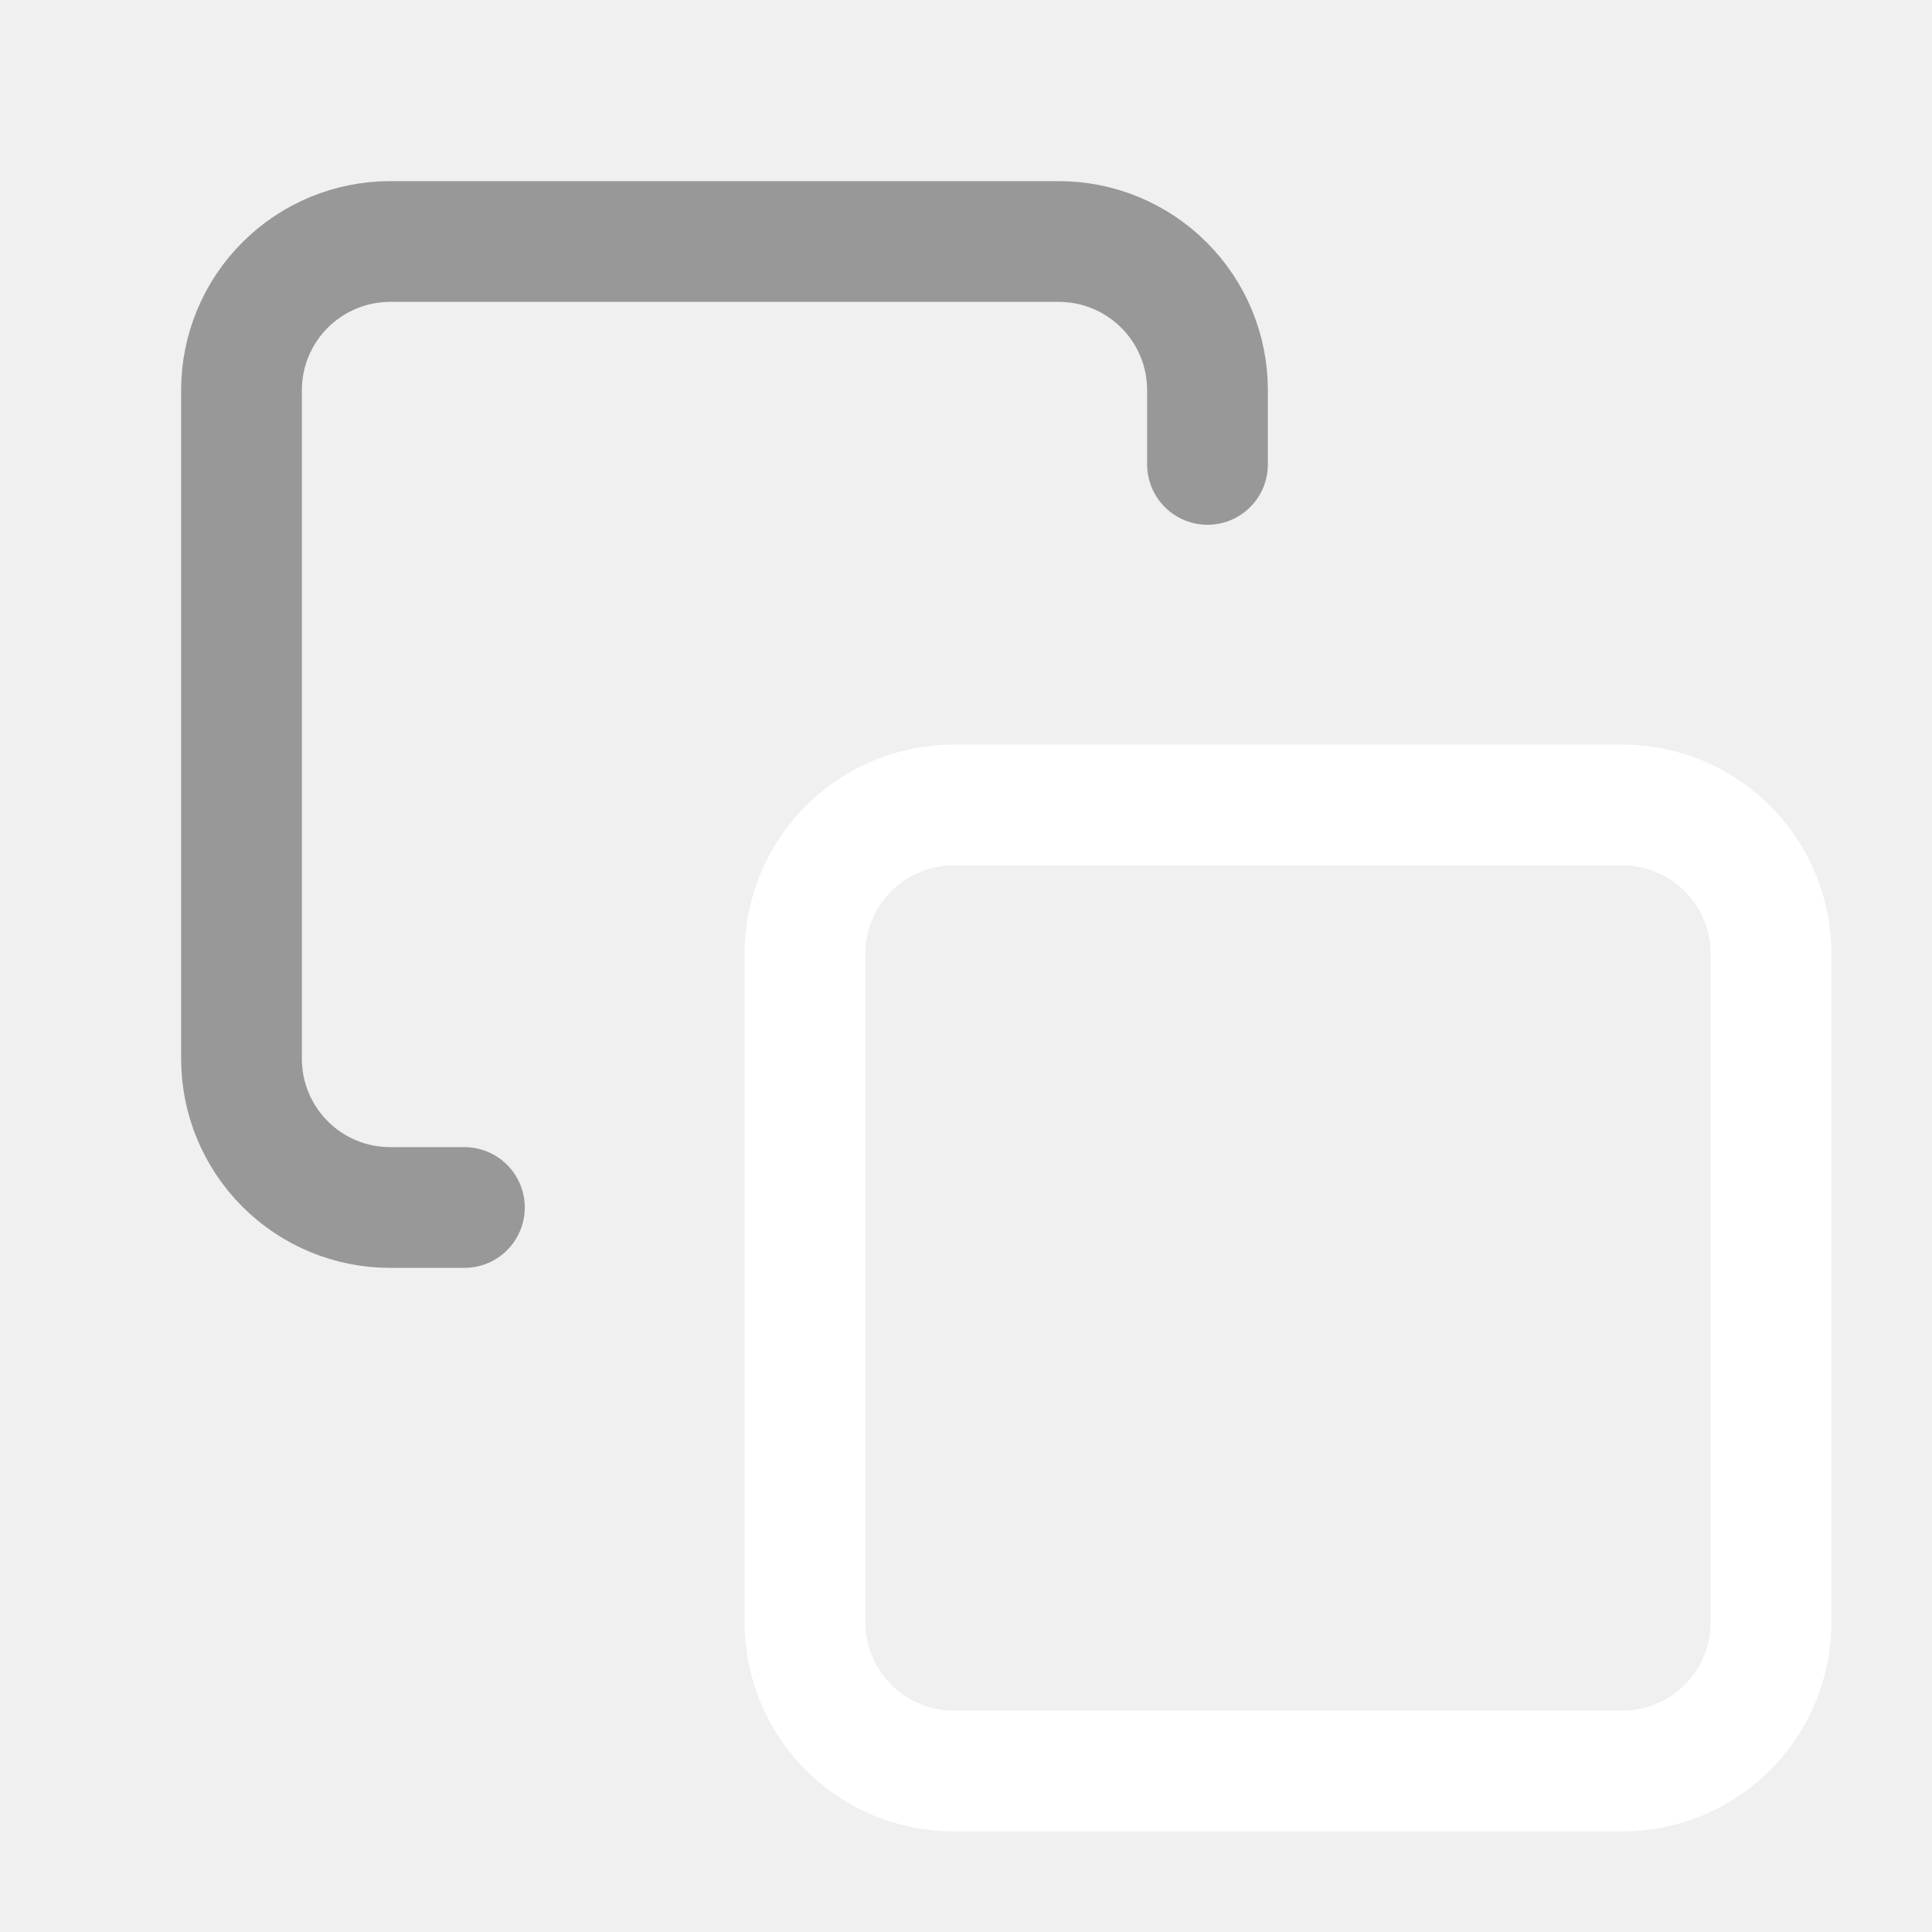
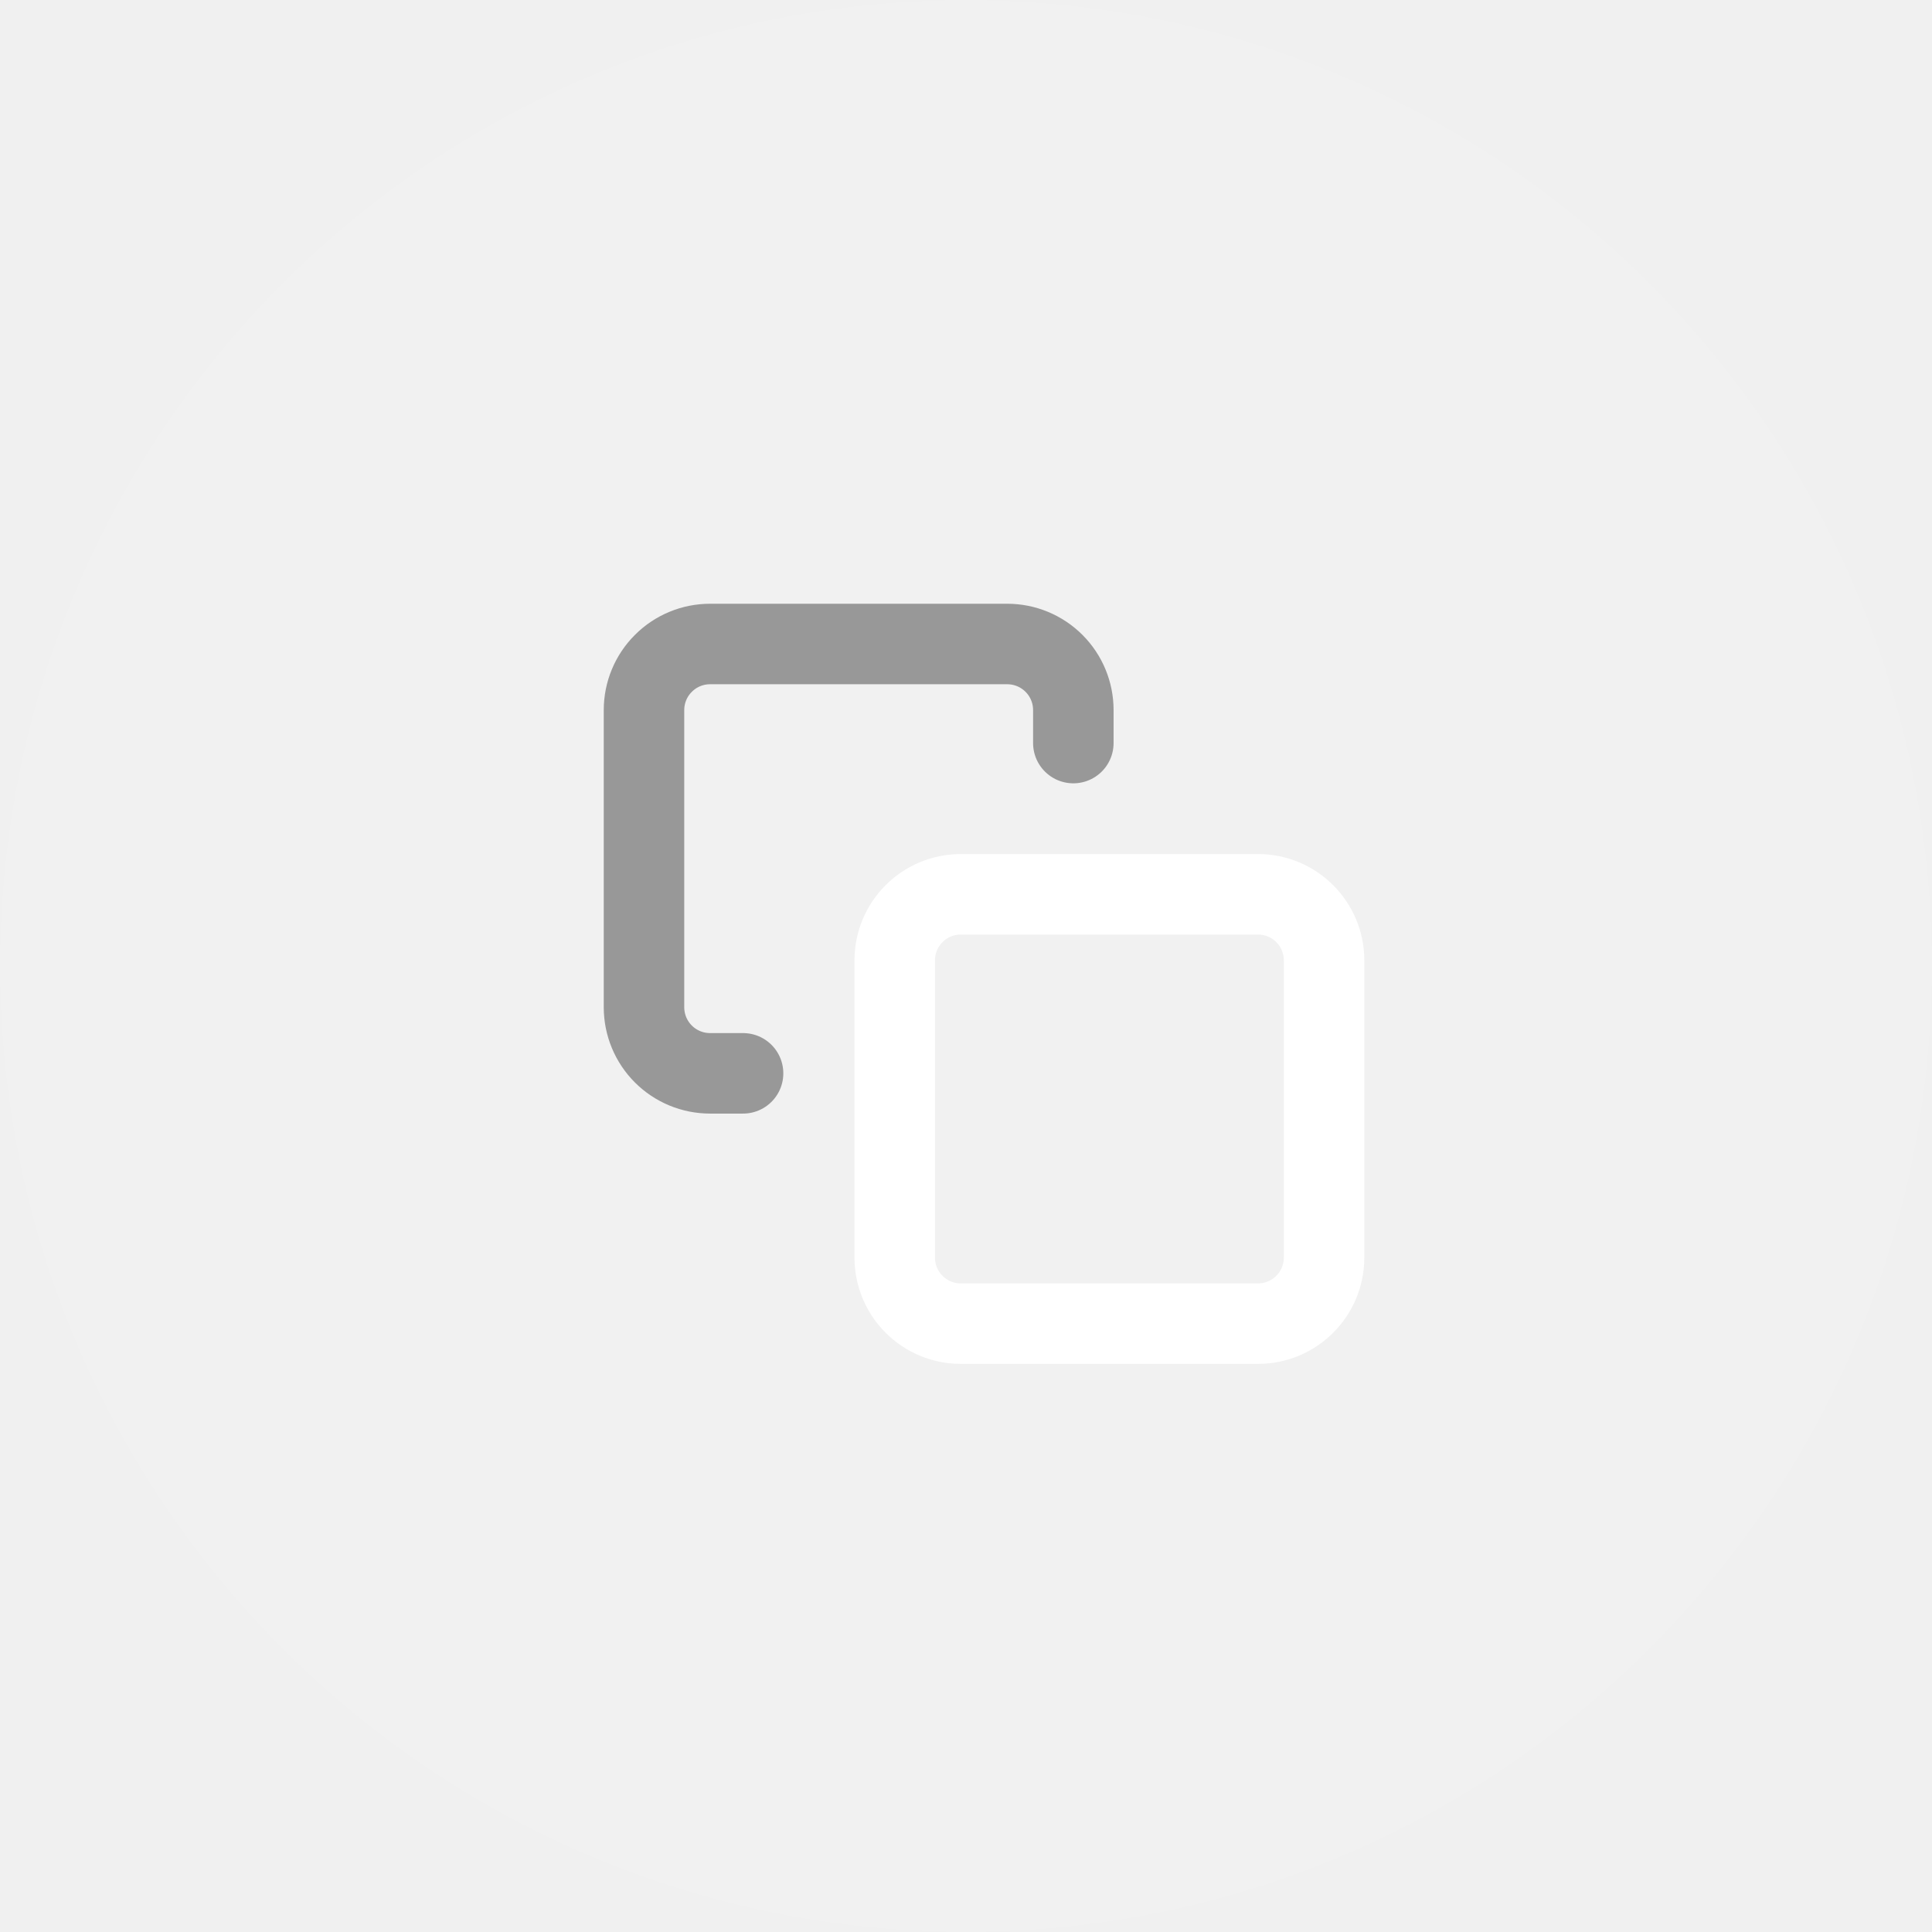
- <svg xmlns="http://www.w3.org/2000/svg" width="24" height="24" viewBox="0 0 24 24" fill="none">
-   <path d="M20.154 10H11.846C10.827 10 10 10.827 10 11.846V20.154C10 21.173 10.827 22 11.846 22H20.154C21.173 22 22 21.173 22 20.154V11.846C22 10.827 21.173 10 20.154 10Z" stroke="white" stroke-width="1.5" stroke-linecap="round" stroke-linejoin="round" />
-   <path d="M5.769 15H4.846C4.357 15 3.887 14.806 3.541 14.459C3.195 14.113 3 13.643 3 13.154V4.846C3 4.357 3.195 3.887 3.541 3.541C3.887 3.195 4.357 3 4.846 3H13.154C13.643 3 14.113 3.195 14.459 3.541C14.806 3.887 15 4.357 15 4.846V5.769" stroke="#989898" stroke-width="1.5" stroke-linecap="round" stroke-linejoin="round" />
+ <svg xmlns="http://www.w3.org/2000/svg" width="36" height="36" viewBox="0 0 36 36" fill="none">
+   <rect width="36" height="36" rx="18" fill="#F8F8F8" fill-opacity="0.05" />
+   <path d="M23.441 16.664H17.903C17.223 16.664 16.672 17.215 16.672 17.895V23.433C16.672 24.113 17.223 24.664 17.903 24.664H23.441C24.121 24.664 24.672 24.113 24.672 23.433V17.895C24.672 17.215 24.121 16.664 23.441 16.664Z" stroke="white" stroke-width="1.5" stroke-linecap="round" stroke-linejoin="round" />
+   <path d="M13.846 20H13.231C12.904 20 12.591 19.87 12.361 19.64C12.13 19.409 12 19.096 12 18.769V13.231C12 12.904 12.13 12.591 12.361 12.361C12.591 12.13 12.904 12 13.231 12H18.769C19.096 12 19.409 12.13 19.64 12.361C19.87 12.591 20 12.904 20 13.231V13.846" stroke="#989898" stroke-width="1.5" stroke-linecap="round" stroke-linejoin="round" />
</svg>
